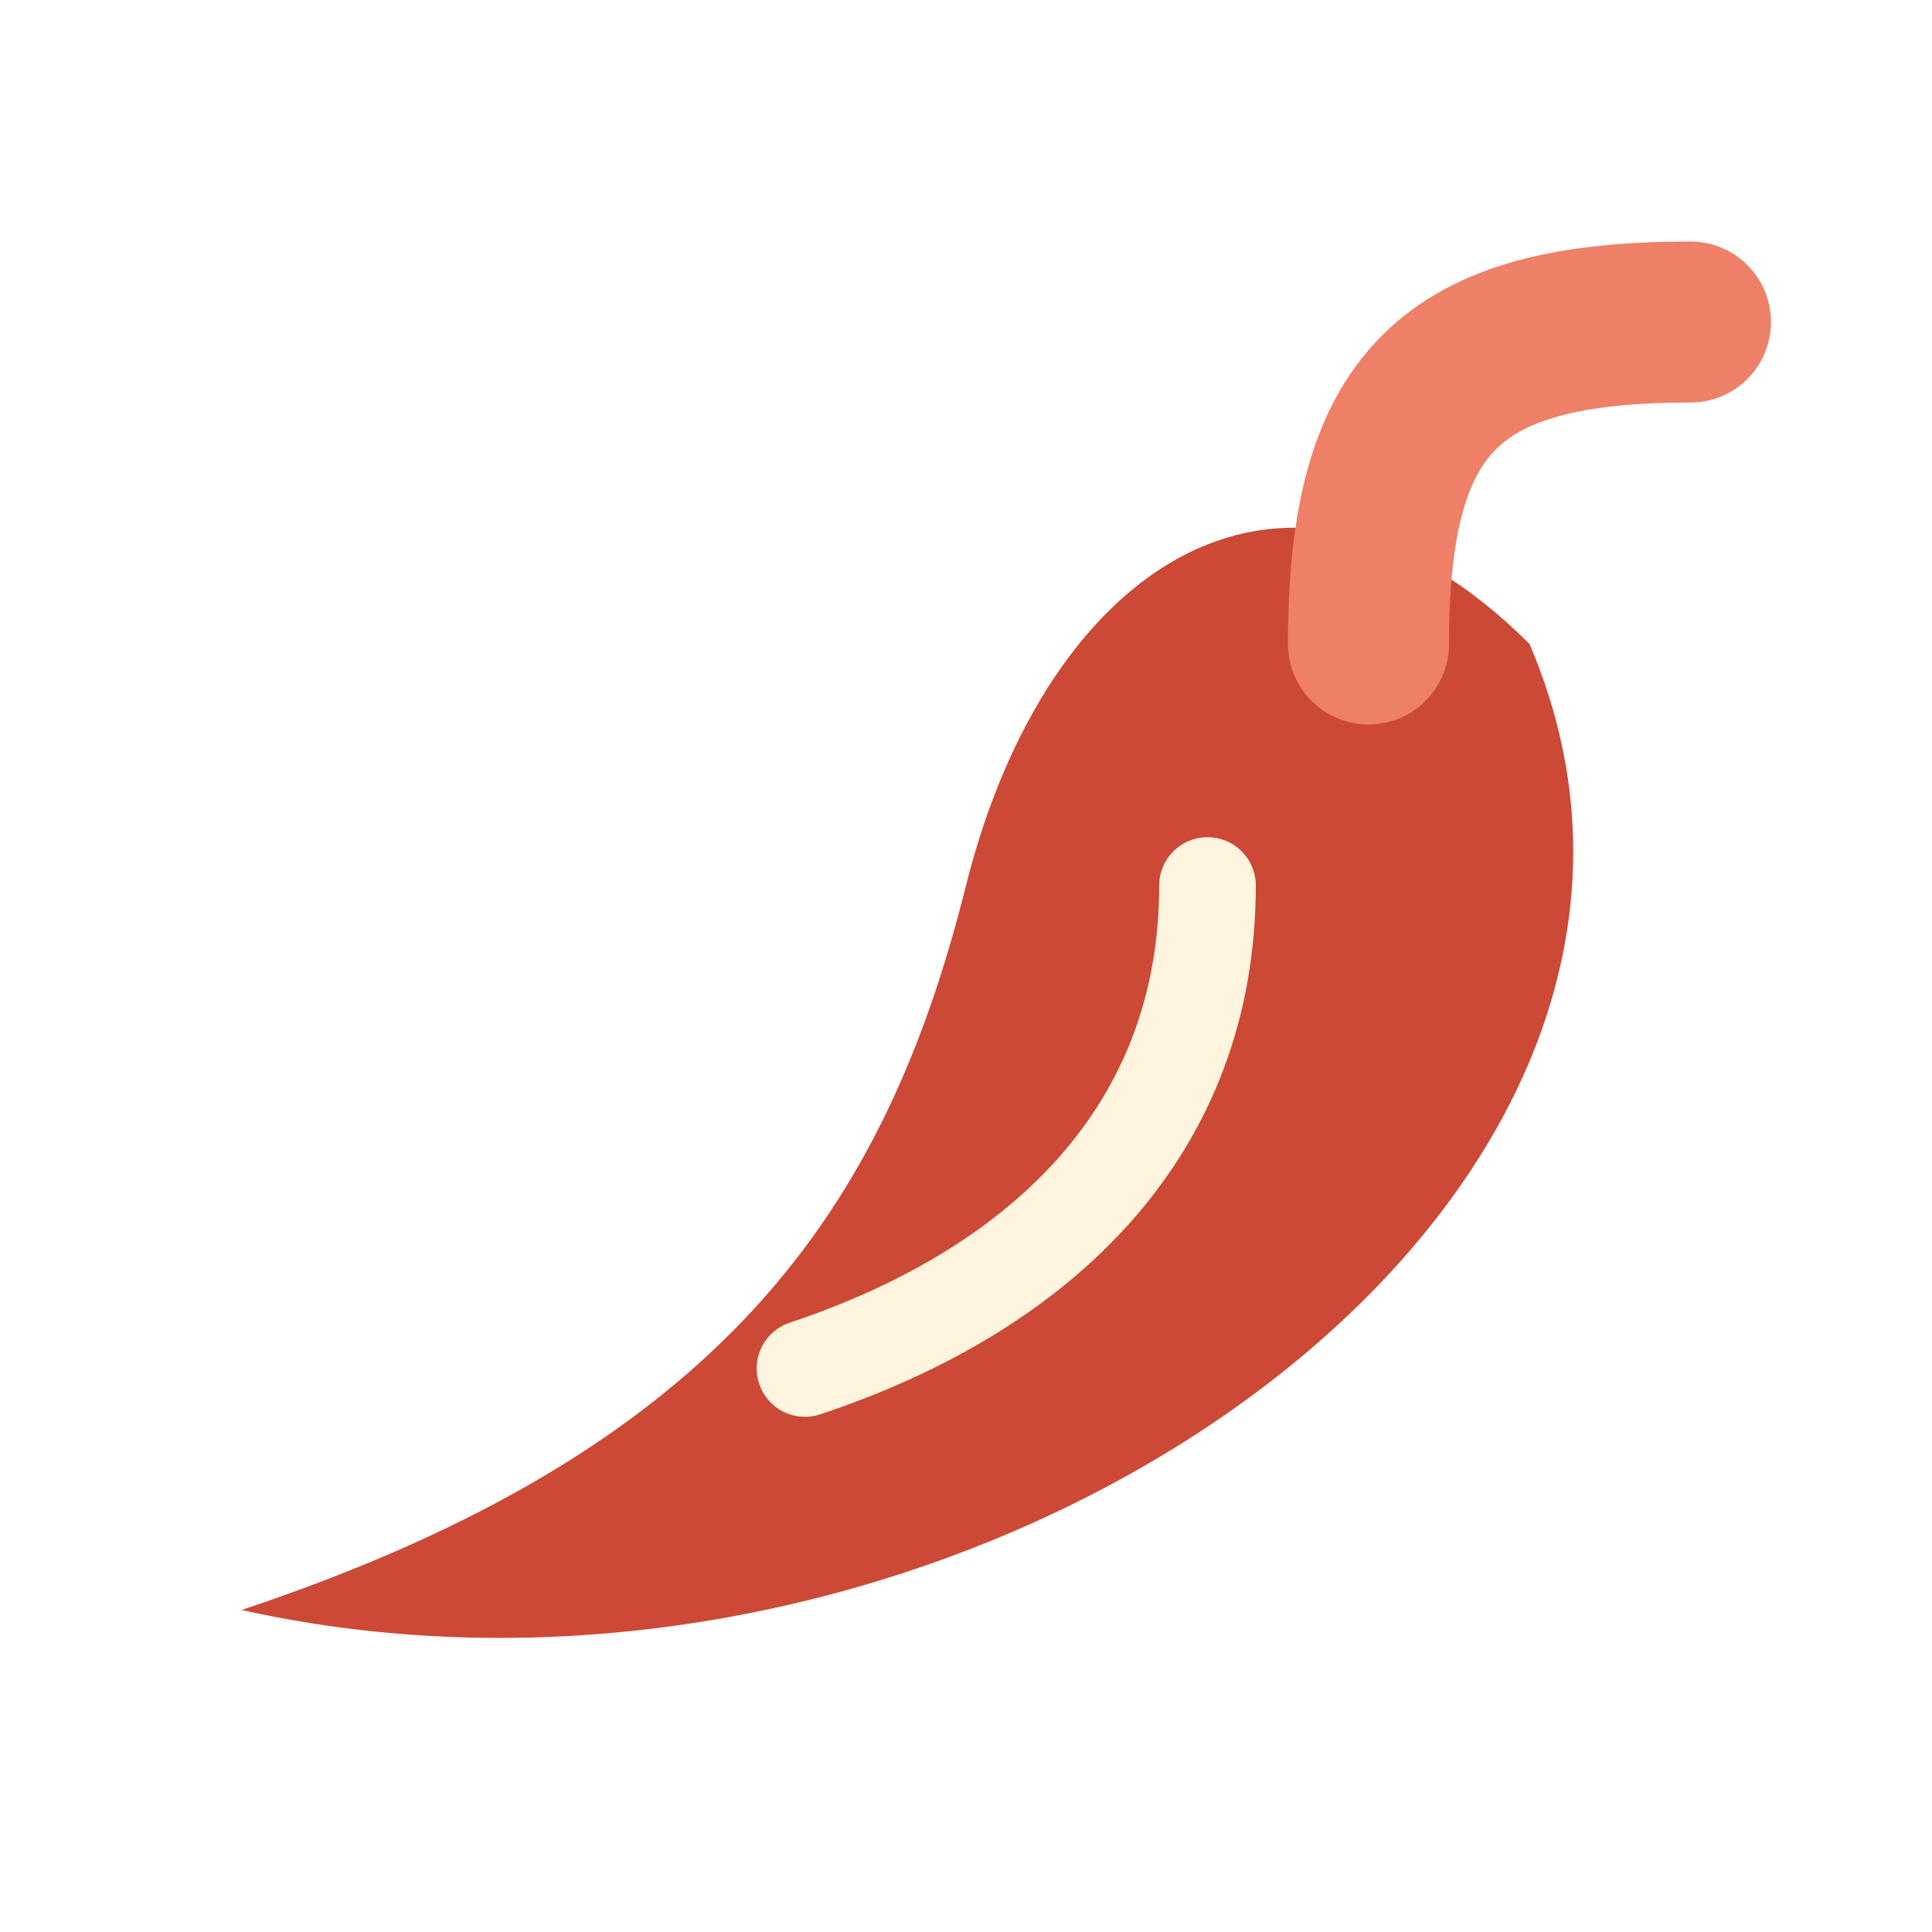
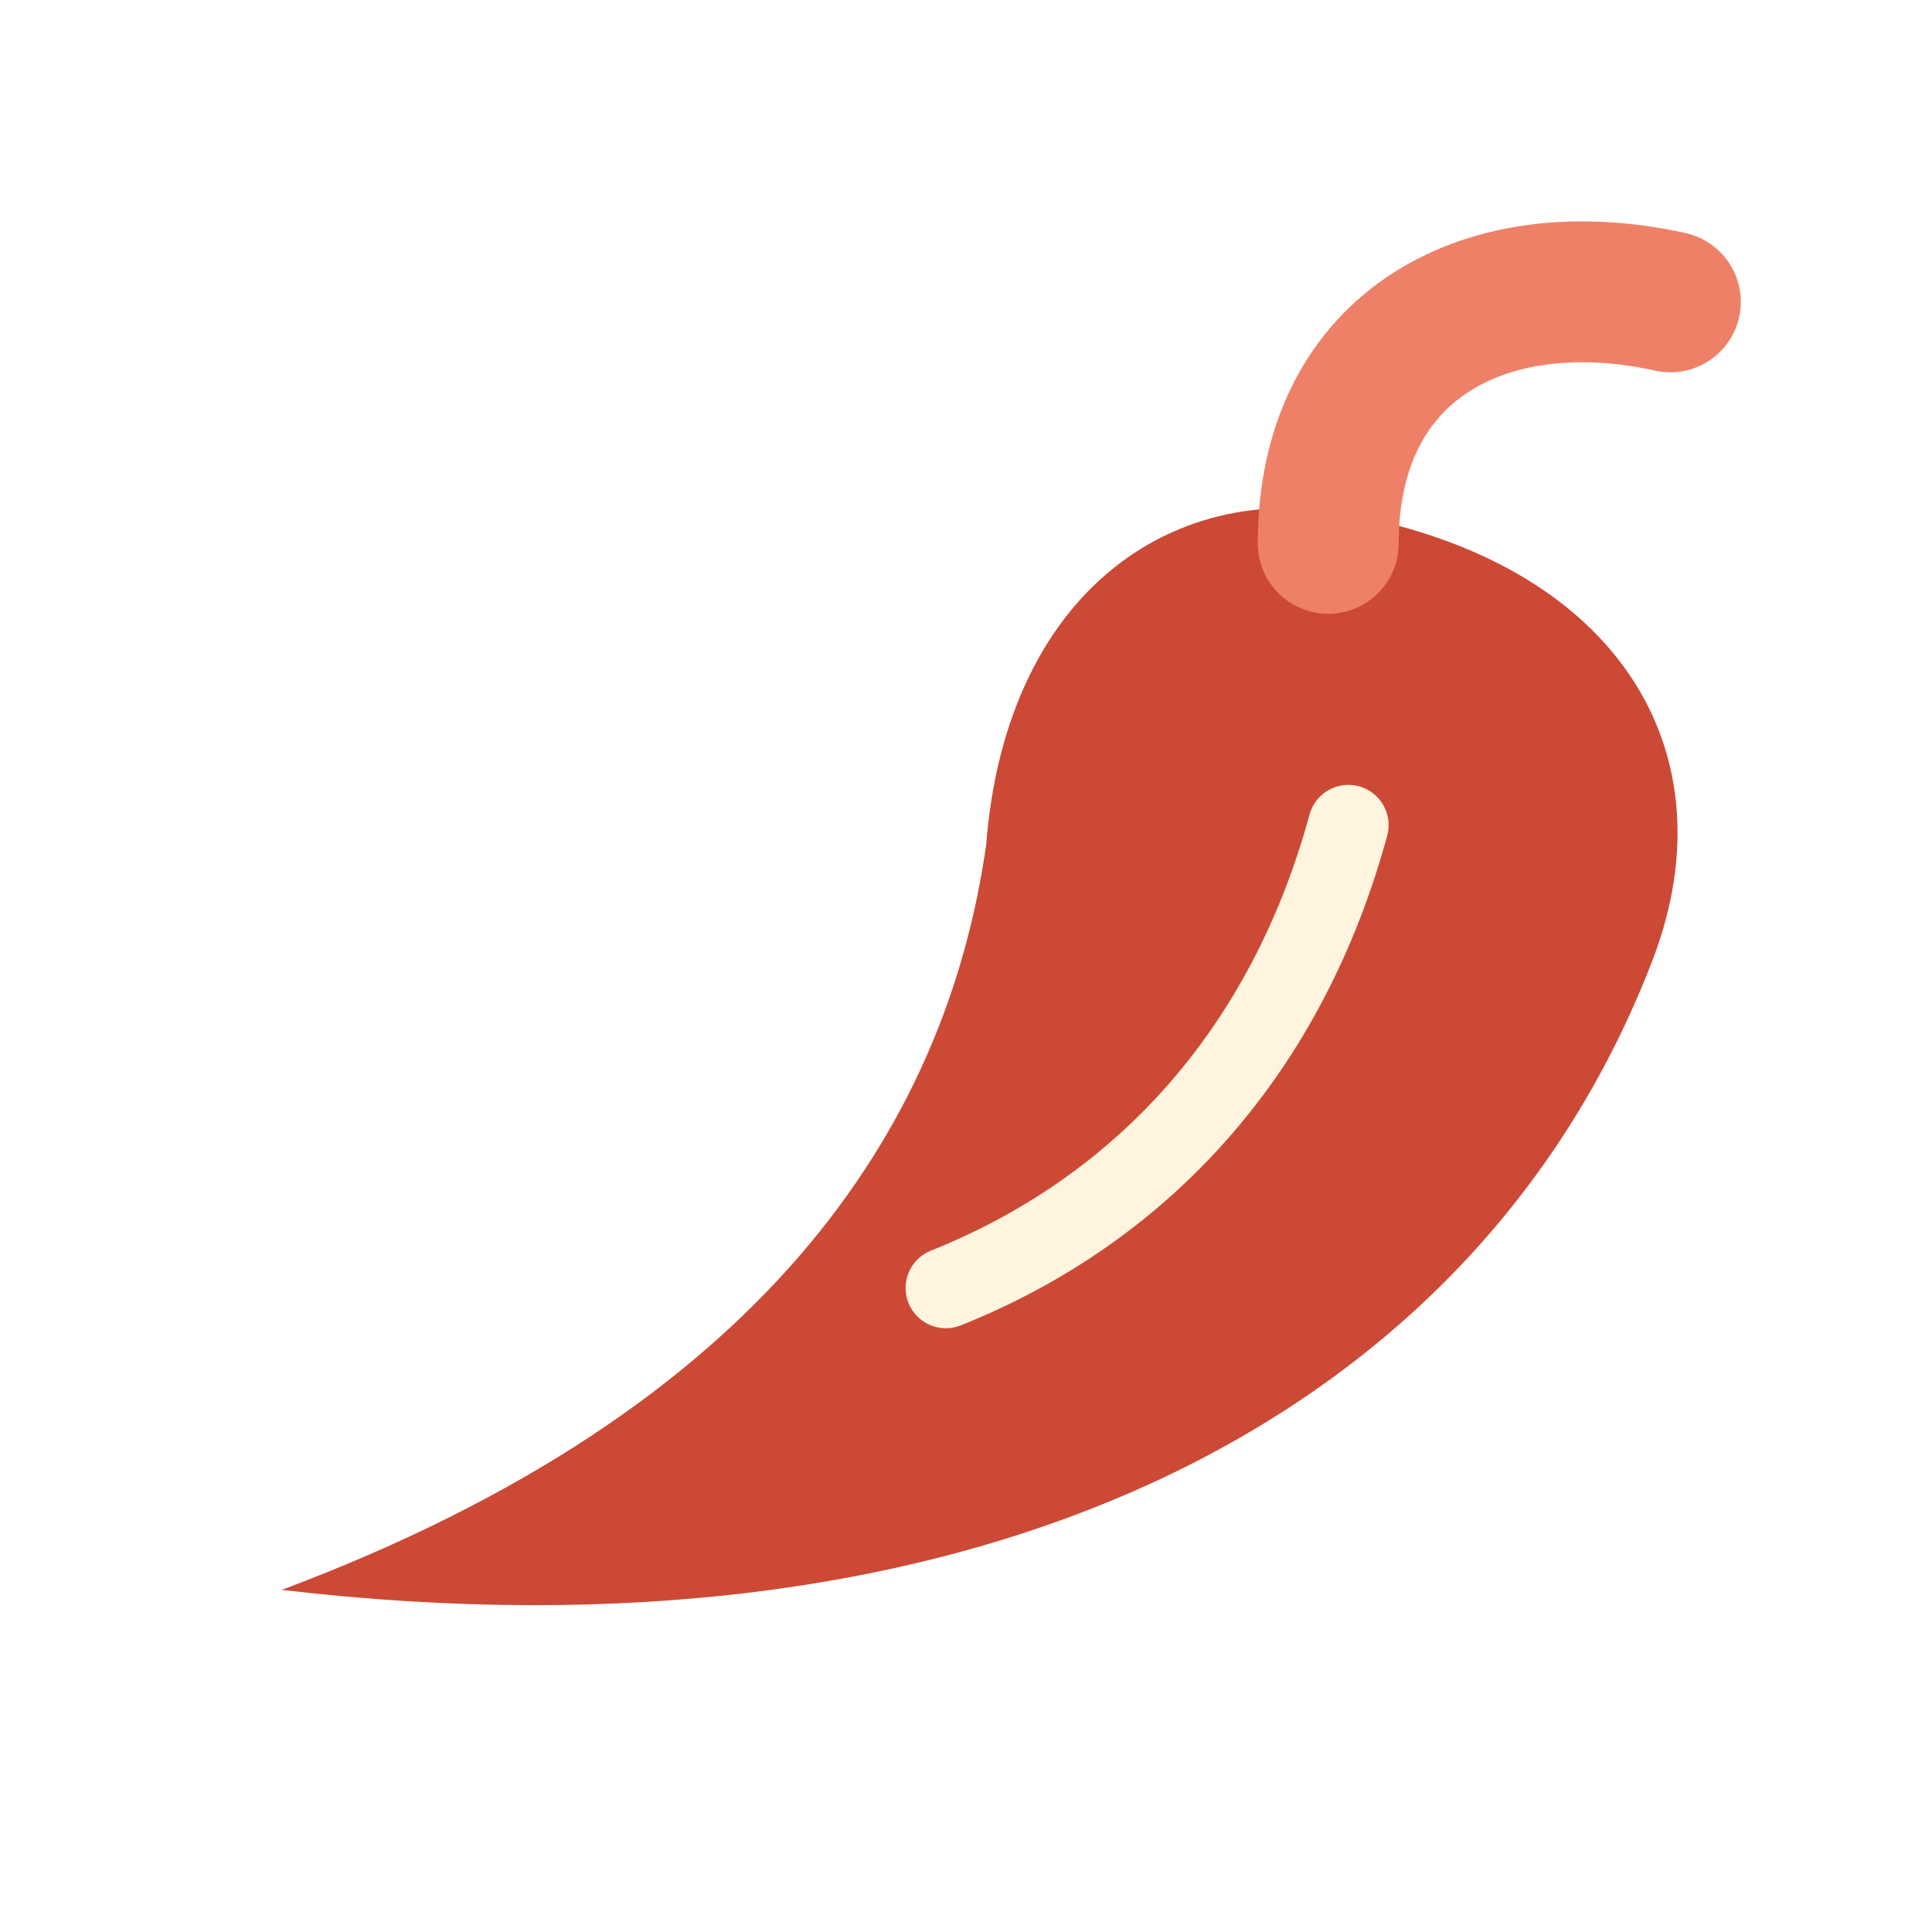
<svg xmlns="http://www.w3.org/2000/svg" width="24" height="24" viewBox="0 0 24 24" fill="none">
-   <path d="M19 8C22 15 12 22 3 20C9 18 11 15 12 11C13 7 16 5 19 8Z" fill="#CC4936" />
-   <path d="M17 8C17 5 18 4 21 4" stroke="#EF8068" stroke-width="2" stroke-linecap="round" />
-   <path d="M15 11C15 14 13 16 10 17" stroke="#FFF4DE" stroke-width="1.2" stroke-linecap="round" />
+   <path d="M17.25 6.5C20.25 7.25 21.5 9.5 20.5 12C18.25 17.75 12 20.75 3.5 19.75C9.5 17.5 11.75 14 12.25 10.5C12.5 7.25 14.75 5.75 17.25 6.5Z" fill="#CC4936" />
+   <path d="M16.5 6.75C16.5 4.25 18.5 3.25 20.75 3.75" stroke="#EF8068" stroke-width="1.75" stroke-linecap="round" />
+   <path d="M16.75 10.25C16 13 14.25 15 11.75 16" stroke="#FFF4DE" stroke-linecap="round" />
</svg>
